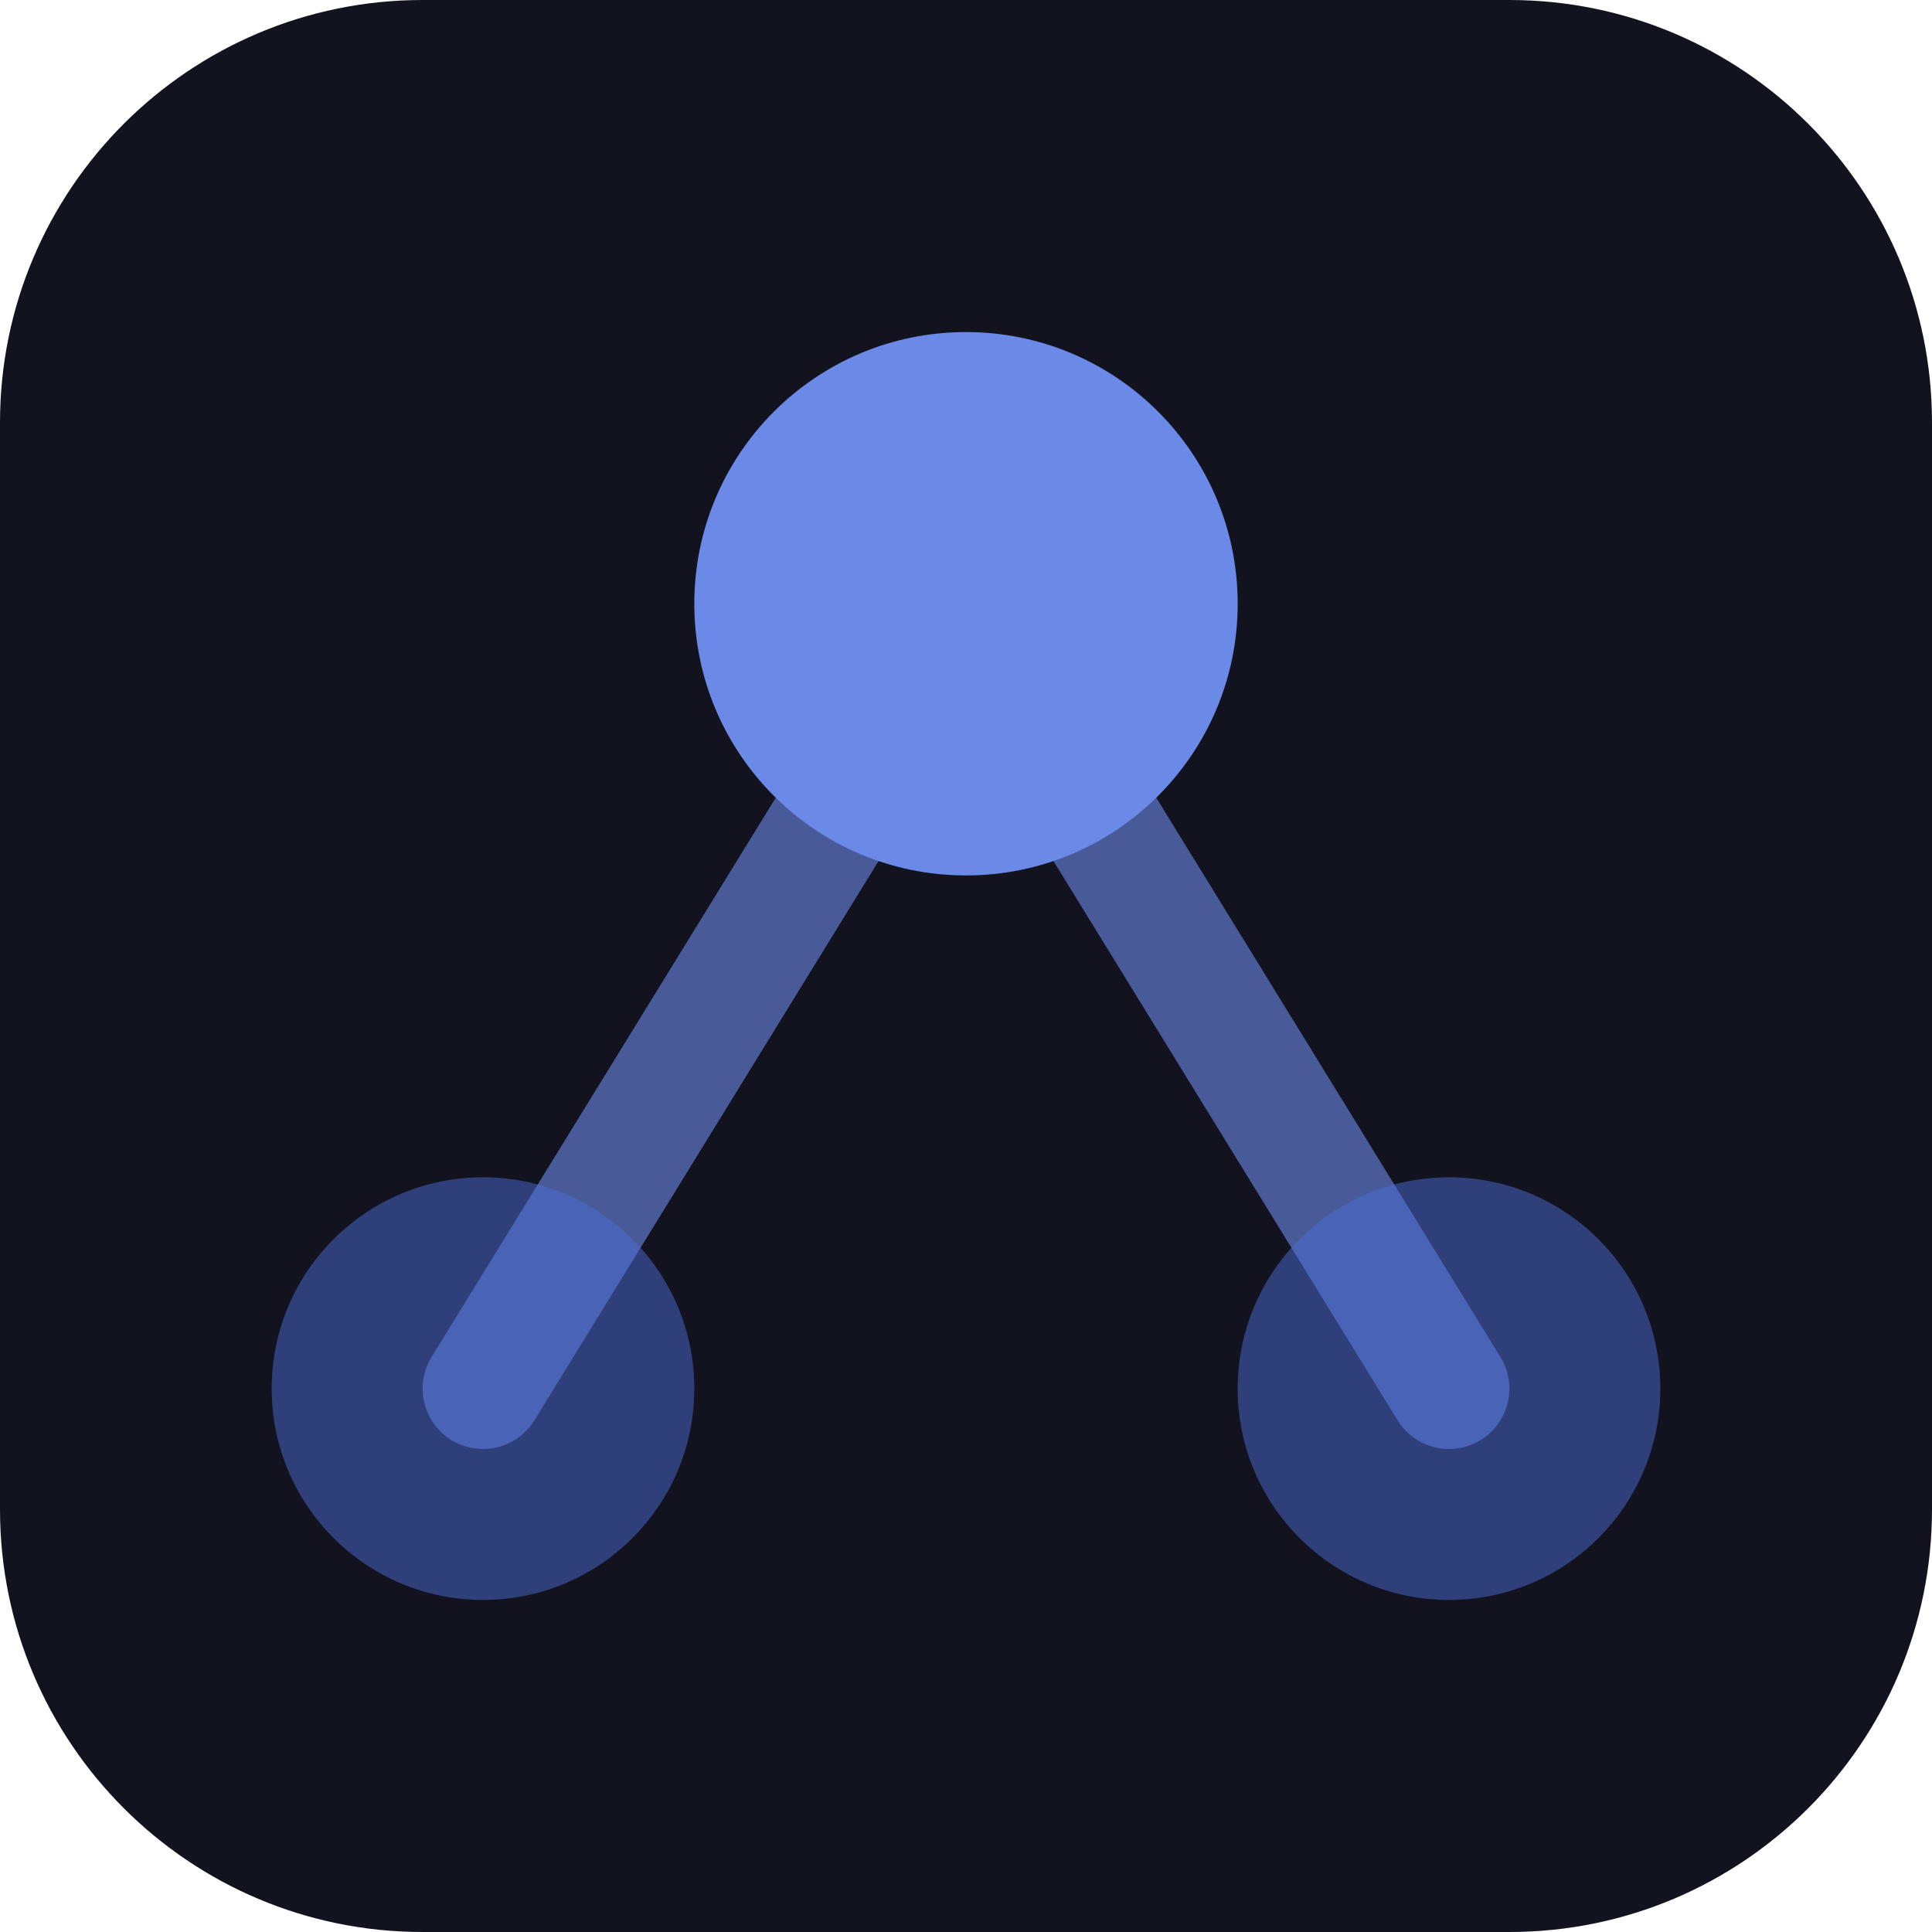
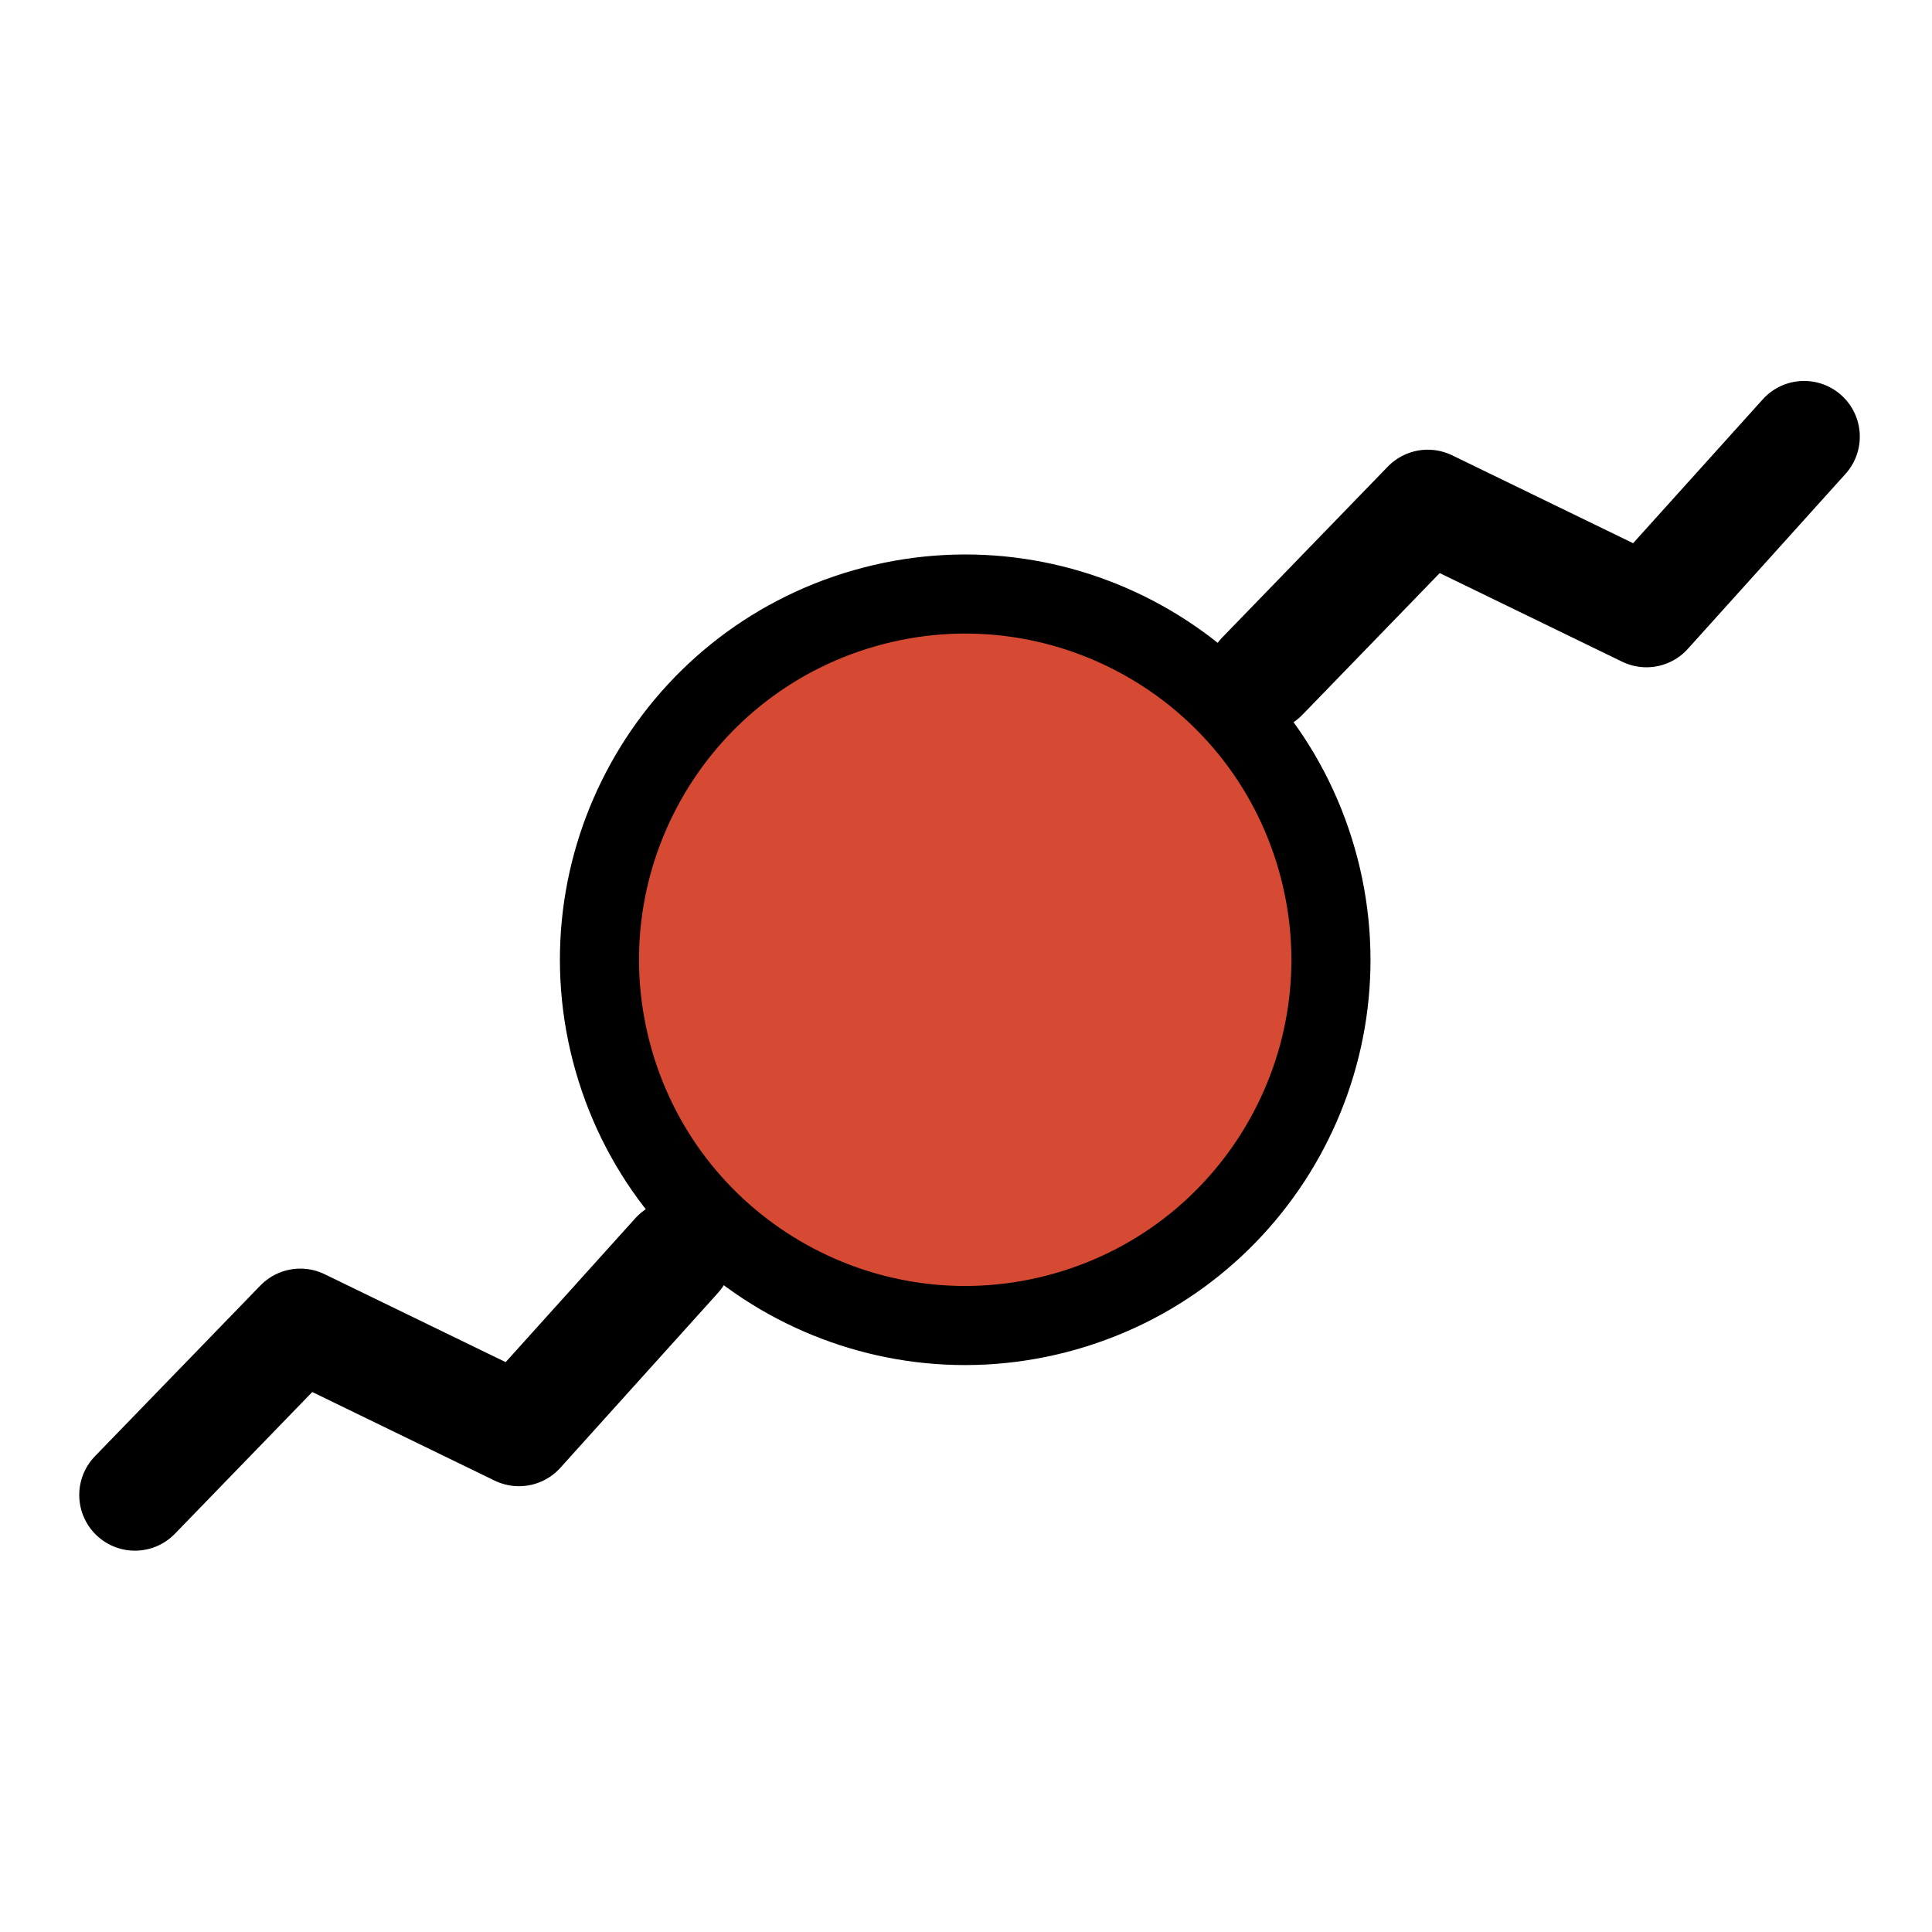
- <svg xmlns="http://www.w3.org/2000/svg" viewBox="0 0 32 32" fill="none">
-   <rect width="32" height="32" rx="7" fill="#131320" />
-   <path d="M8 23 L16 10" stroke="#6B8AE8" stroke-width="2" stroke-linecap="round" opacity="0.6" />
-   <path d="M24 23 L16 10" stroke="#6B8AE8" stroke-width="2" stroke-linecap="round" opacity="0.6" />
-   <circle cx="8" cy="23" r="3.5" fill="#4A6BD4" opacity="0.5" />
-   <circle cx="24" cy="23" r="3.5" fill="#4A6BD4" opacity="0.5" />
-   <circle cx="16" cy="10" r="4.5" fill="#6B8AE8" />
+ <svg xmlns="http://www.w3.org/2000/svg" width="2000mm" height="2000mm" viewBox="0 0 2000 2000" version="1.1" id="svg1">
+   <defs id="defs1" />
+   <g id="layer1">
+     <g id="g4" transform="matrix(1.108483,-0.3172325,0.3172325,1.108483,-416.3013,231.4726)">
+       <circle style="fill:#d64933;fill-opacity:1;stroke:#000000;stroke-width:71.014;stroke-linecap:square;stroke-linejoin:round;stroke-dasharray:none;paint-order:fill markers stroke" id="path1" cx="998.422" cy="973.238" r="328.304" />
+       <path style="fill:#ff79f7;fill-opacity:0;stroke:#000000;stroke-width:100;stroke-linecap:round;stroke-linejoin:round;stroke-dasharray:none;paint-order:normal" d="M 1325.044,801.751 1509.969,695.28 1672.478,840.978 1851.799,728.902" id="path2" />
+       <path style="fill:#ff79f7;fill-opacity:0;stroke:#000000;stroke-width:100;stroke-linecap:round;stroke-linejoin:round;stroke-dasharray:none;paint-order:fill markers stroke" d="m 149.527,1230.12 184.924,-106.472 162.509,145.698 179.321,-112.075" id="path2-7" />
+     </g>
+   </g>
</svg>
